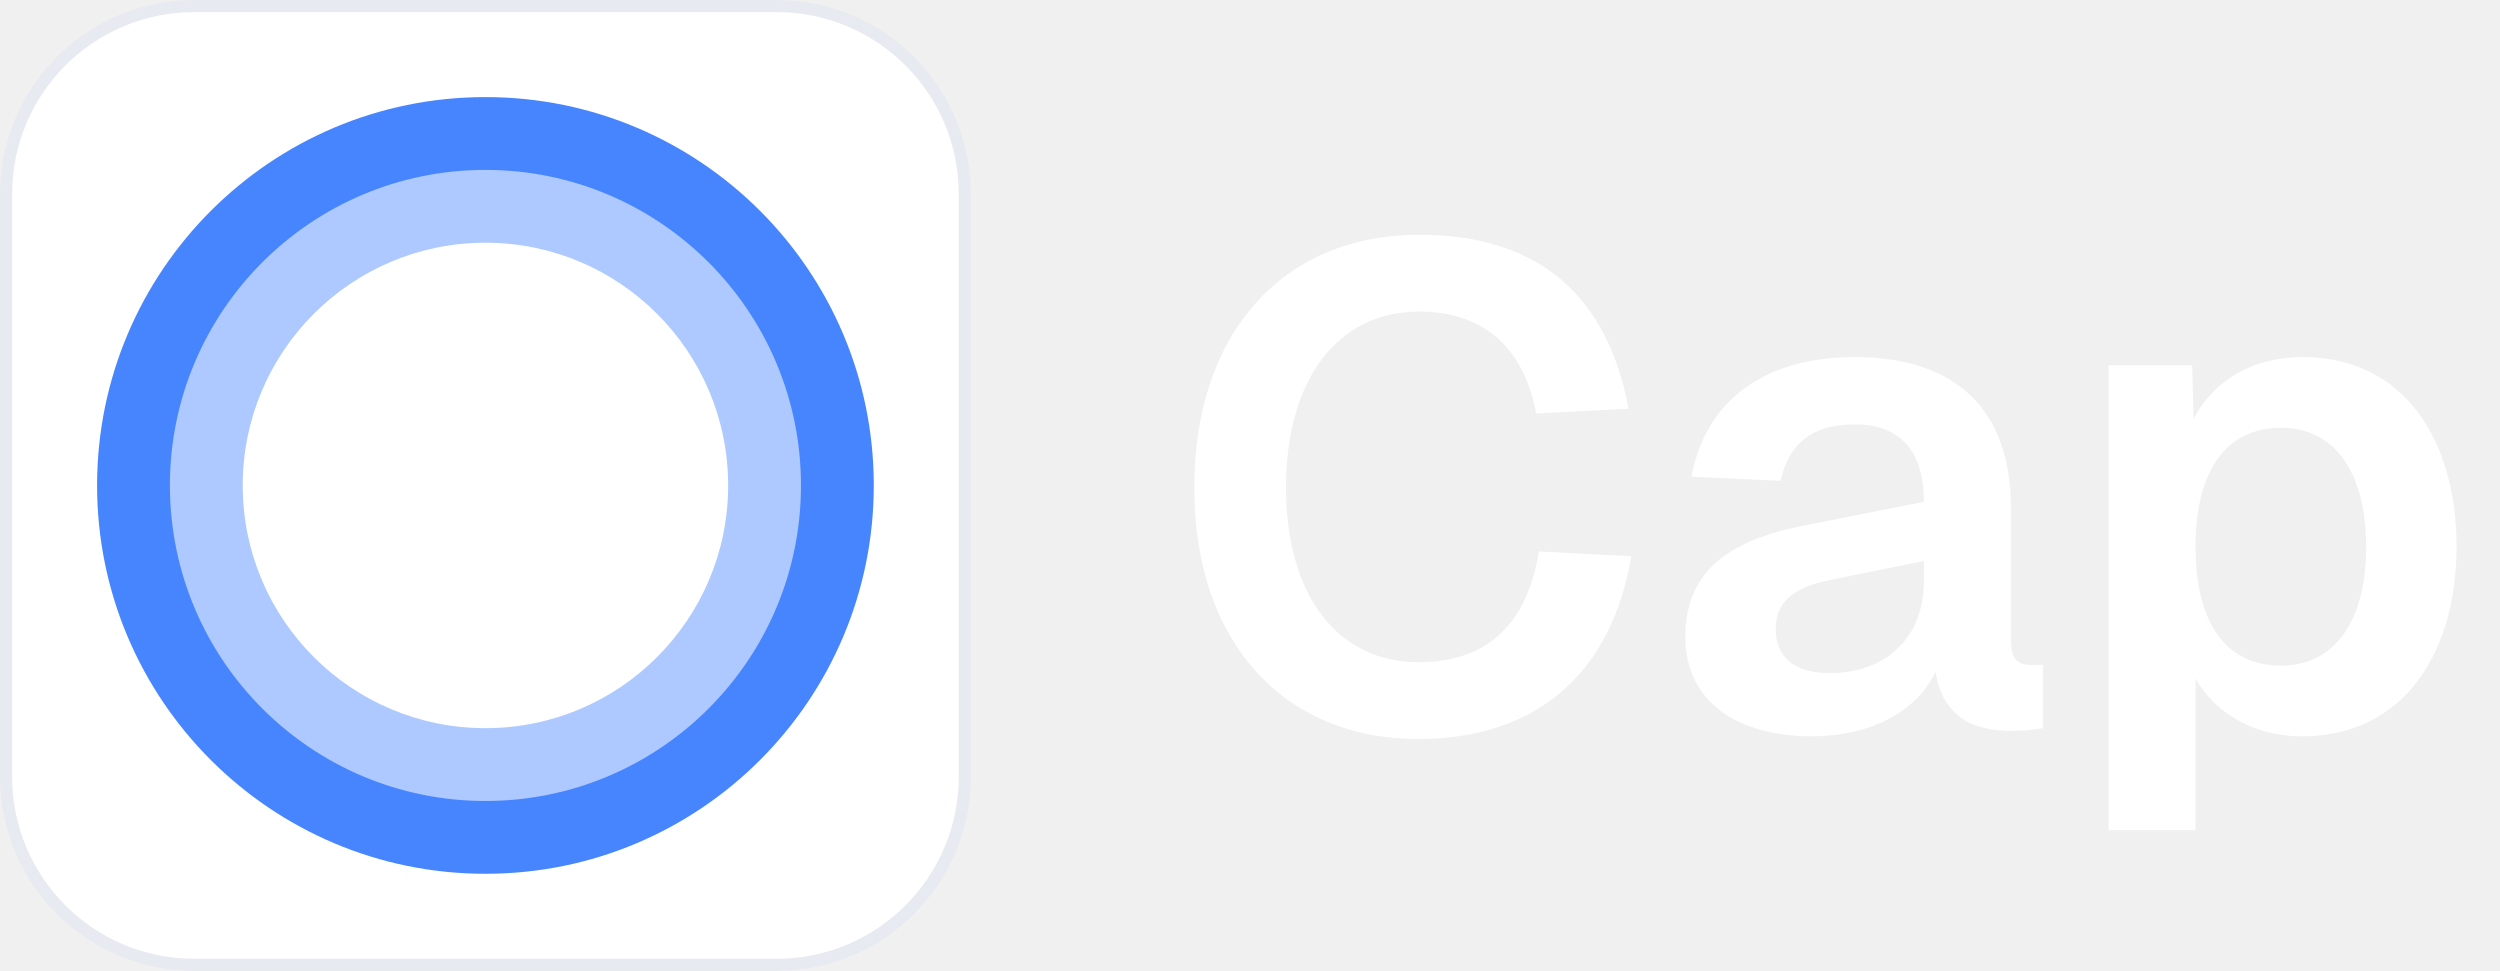
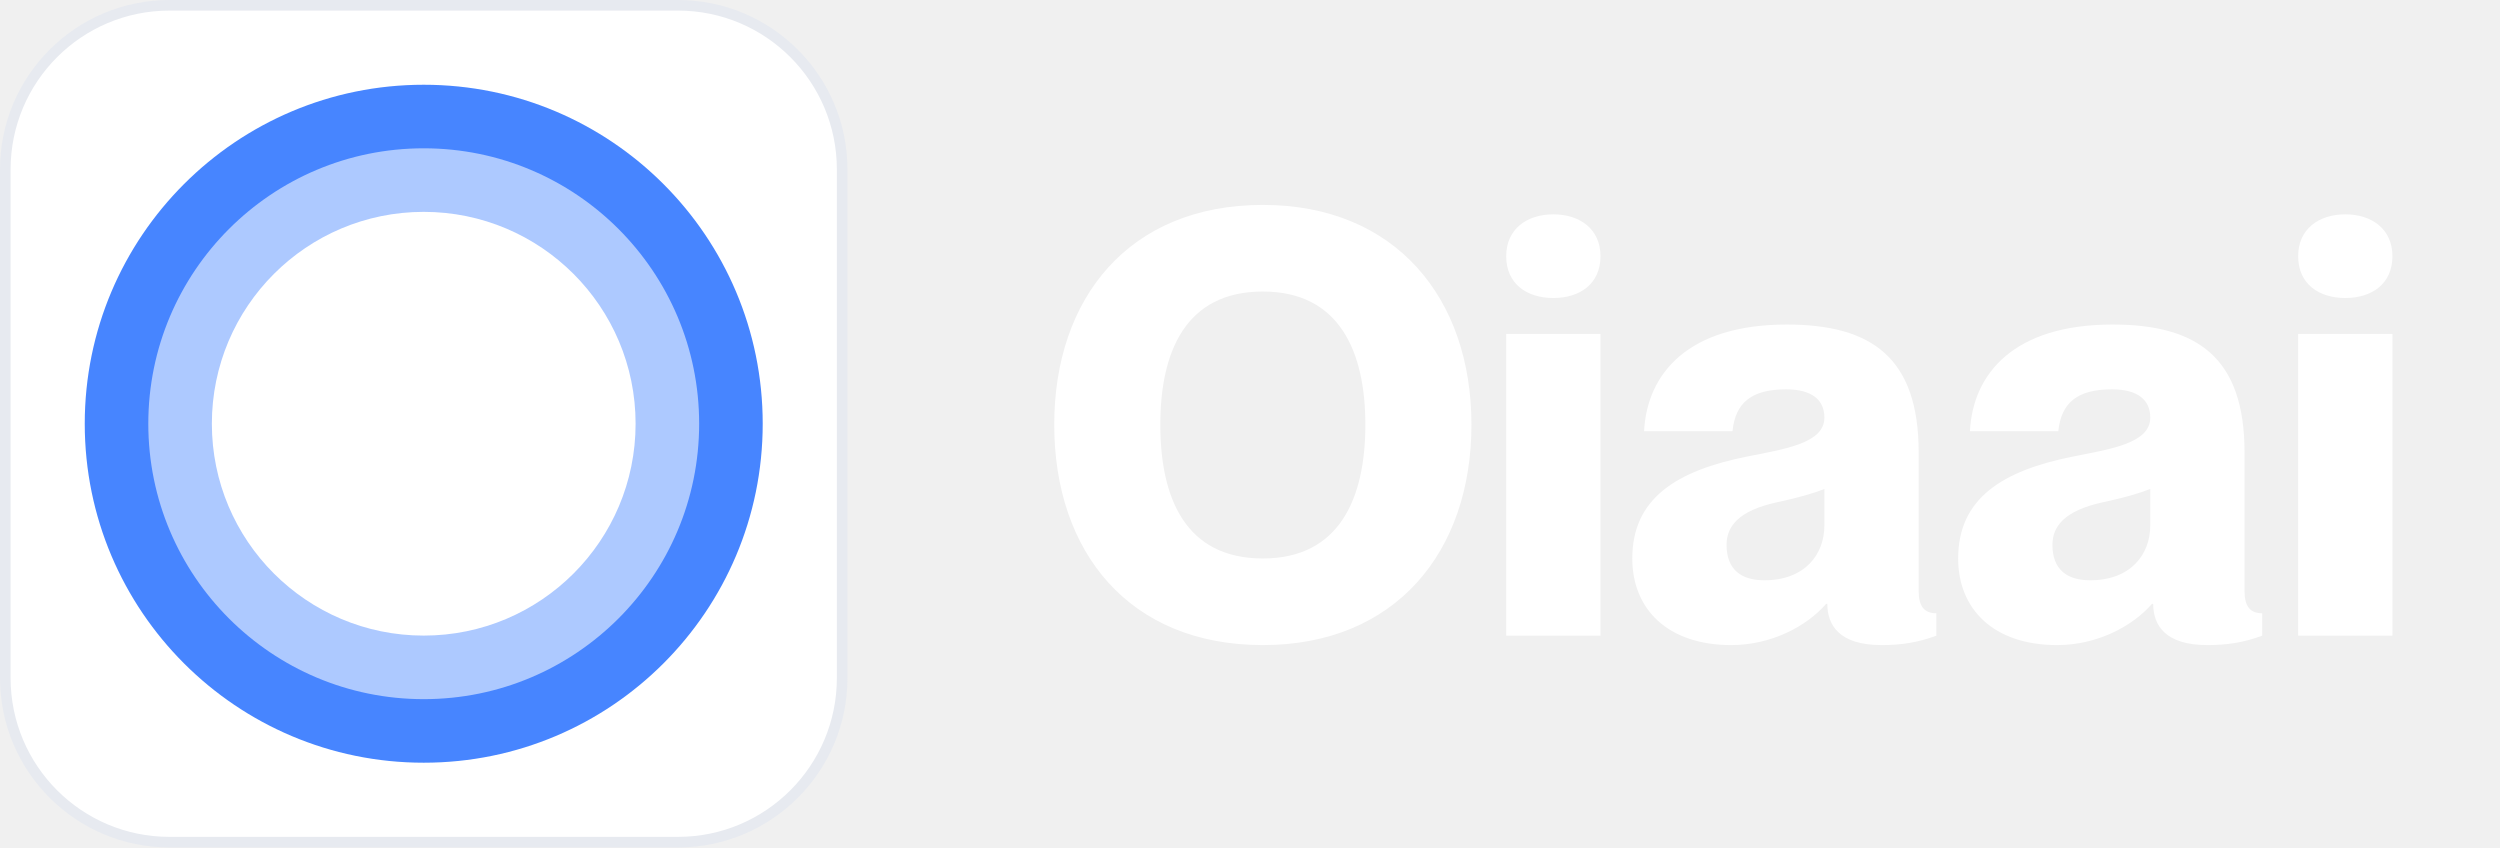
- <svg xmlns="http://www.w3.org/2000/svg" fill="none" viewBox="0 0 103 40" class="w-20 sm:w-24 h-auto">
+ <svg xmlns="http://www.w3.org/2000/svg" fill="none" viewBox="0 0 118 40" class="w-20 sm:w-24 h-auto">
  <rect width="39.5" height="39.5" x="0.25" y="0.25" fill="#fff" rx="7.75" />
  <rect width="39.5" height="39.5" x="0.25" y="0.25" stroke="#E7EAF0" stroke-width="0.5" rx="7.75" />
  <path fill="#4785FF" d="M20 36c8.837 0 16-7.163 16-16 0-8.836-7.163-16-16-16-8.836 0-16 7.164-16 16 0 8.837 7.164 16 16 16z" />
  <path fill="#ADC9FF" d="M20 33c7.18 0 13-5.82 13-13S27.18 7 20 7 7 12.82 7 20s5.82 13 13 13z" />
  <path fill="#fff" d="M20 30c5.523 0 10-4.477 10-10s-4.477-10-10-10-10 4.477-10 10 4.477 10 10 10z" />
-   <path fill="#ffffff" d="M58.416 30.448c-5.404 0-9.212-3.864-9.212-10.36 0-6.384 3.668-10.416 9.268-10.416 5.068 0 7.784 2.66 8.624 7.168l-3.808.196c-.476-2.604-2.072-4.2-4.816-4.2-3.388 0-5.488 2.828-5.488 7.252 0 4.48 2.156 7.196 5.46 7.196 2.94 0 4.508-1.708 4.956-4.564l3.808.196c-.784 4.676-3.752 7.532-8.792 7.532zm16.23-.112c-3.137 0-5.209-1.484-5.209-4.088 0-2.576 1.596-3.948 4.872-4.592l4.956-.98c0-2.1-.98-3.192-2.856-3.192-1.764 0-2.716.812-3.052 2.324l-3.668-.168c.588-3.136 2.996-4.928 6.72-4.928 4.256 0 6.44 2.24 6.44 6.216v5.432c0 .812.28 1.036.84 1.036h.476V30c-.224.056-.812.112-1.288.112-1.624 0-2.828-.588-3.136-2.436-.728 1.596-2.632 2.66-5.096 2.66zm.727-2.604c2.38 0 3.892-1.512 3.892-3.78v-.84l-3.864.784c-1.596.308-2.24.98-2.24 2.016 0 1.176.784 1.82 2.212 1.82zM86.874 34.2V15.048h3.444l.056 2.212c.868-1.652 2.52-2.548 4.48-2.548 4.256 0 6.356 3.5 6.356 7.812s-2.128 7.812-6.384 7.812c-1.904 0-3.556-.924-4.368-2.38V34.2h-3.584zm7.112-6.776c2.184 0 3.5-1.82 3.5-4.9s-1.316-4.9-3.5-4.9-3.528 1.652-3.528 4.9 1.316 4.9 3.528 4.9z" />
+   <path fill="#ffffff" d="M59.606 30.448C65.864 30.448 69.452 26.054 69.452 20.046C69.452 14.066 65.864 9.672 59.606 9.672C53.292 9.672 49.76 14.066 49.76 20.046C49.76 26.054 53.292 30.448 59.606 30.448ZM59.606 26.36C55.962 26.36 54.767 23.523 54.767 20.046C54.767 16.597 55.962 13.76 59.606 13.76C63.222 13.76 64.445 16.597 64.445 20.046C64.445 23.523 63.222 26.36 59.606 26.36ZM73.318 14.066C74.569 14.066 75.543 13.399 75.543 12.092C75.543 10.812 74.569 10.117 73.318 10.117C72.066 10.117 71.093 10.812 71.093 12.092C71.093 13.399 72.066 14.066 73.318 14.066ZM71.093 15.763V30.003H75.543V15.763ZM86.111 19.712C86.111 20.908 84.303 21.186 82.468 21.548C79.13 22.215 77.044 23.523 77.044 26.36C77.044 28.751 78.713 30.448 81.717 30.448C83.608 30.448 85.277 29.558 86.195 28.501H86.25C86.25 29.502 86.807 30.448 88.809 30.448C89.699 30.448 90.506 30.337 91.396 30.003V28.946C90.839 28.946 90.561 28.64 90.561 27.889V21.353C90.561 16.875 88.336 15.318 84.331 15.318C79.687 15.318 77.74 17.626 77.601 20.352H81.773C81.912 18.989 82.69 18.377 84.303 18.377C85.527 18.377 86.111 18.878 86.111 19.712ZM83.274 27.389C82.19 27.389 81.494 26.888 81.494 25.72C81.494 24.83 82.078 24.107 83.831 23.717C84.86 23.495 85.555 23.3 86.111 23.078V24.802C86.111 26.165 85.193 27.389 83.274 27.389ZM101.492 19.712C101.492 20.908 99.684 21.186 97.848 21.548C94.511 22.215 92.425 23.523 92.425 26.36C92.425 28.751 94.094 30.448 97.097 30.448C98.989 30.448 100.657 29.558 101.575 28.501H101.631C101.631 29.502 102.187 30.448 104.189 30.448C105.079 30.448 105.886 30.337 106.776 30.003V28.946C106.22 28.946 105.942 28.64 105.942 27.889V21.353C105.942 16.875 103.717 15.318 99.712 15.318C95.067 15.318 93.12 17.626 92.981 20.352H97.153C97.292 18.989 98.071 18.377 99.684 18.377C100.908 18.377 101.492 18.878 101.492 19.712ZM98.655 27.389C97.57 27.389 96.875 26.888 96.875 25.72C96.875 24.83 97.459 24.107 99.211 23.717C100.24 23.495 100.935 23.3 101.492 23.078V24.802C101.492 26.165 100.574 27.389 98.655 27.389ZM110.698 14.066C111.949 14.066 112.923 13.399 112.923 12.092C112.923 10.812 111.949 10.117 110.698 10.117C109.446 10.117 108.473 10.812 108.473 12.092C108.473 13.399 109.446 14.066 110.698 14.066ZM108.473 15.763V30.003H112.923V15.763Z" />
</svg>
